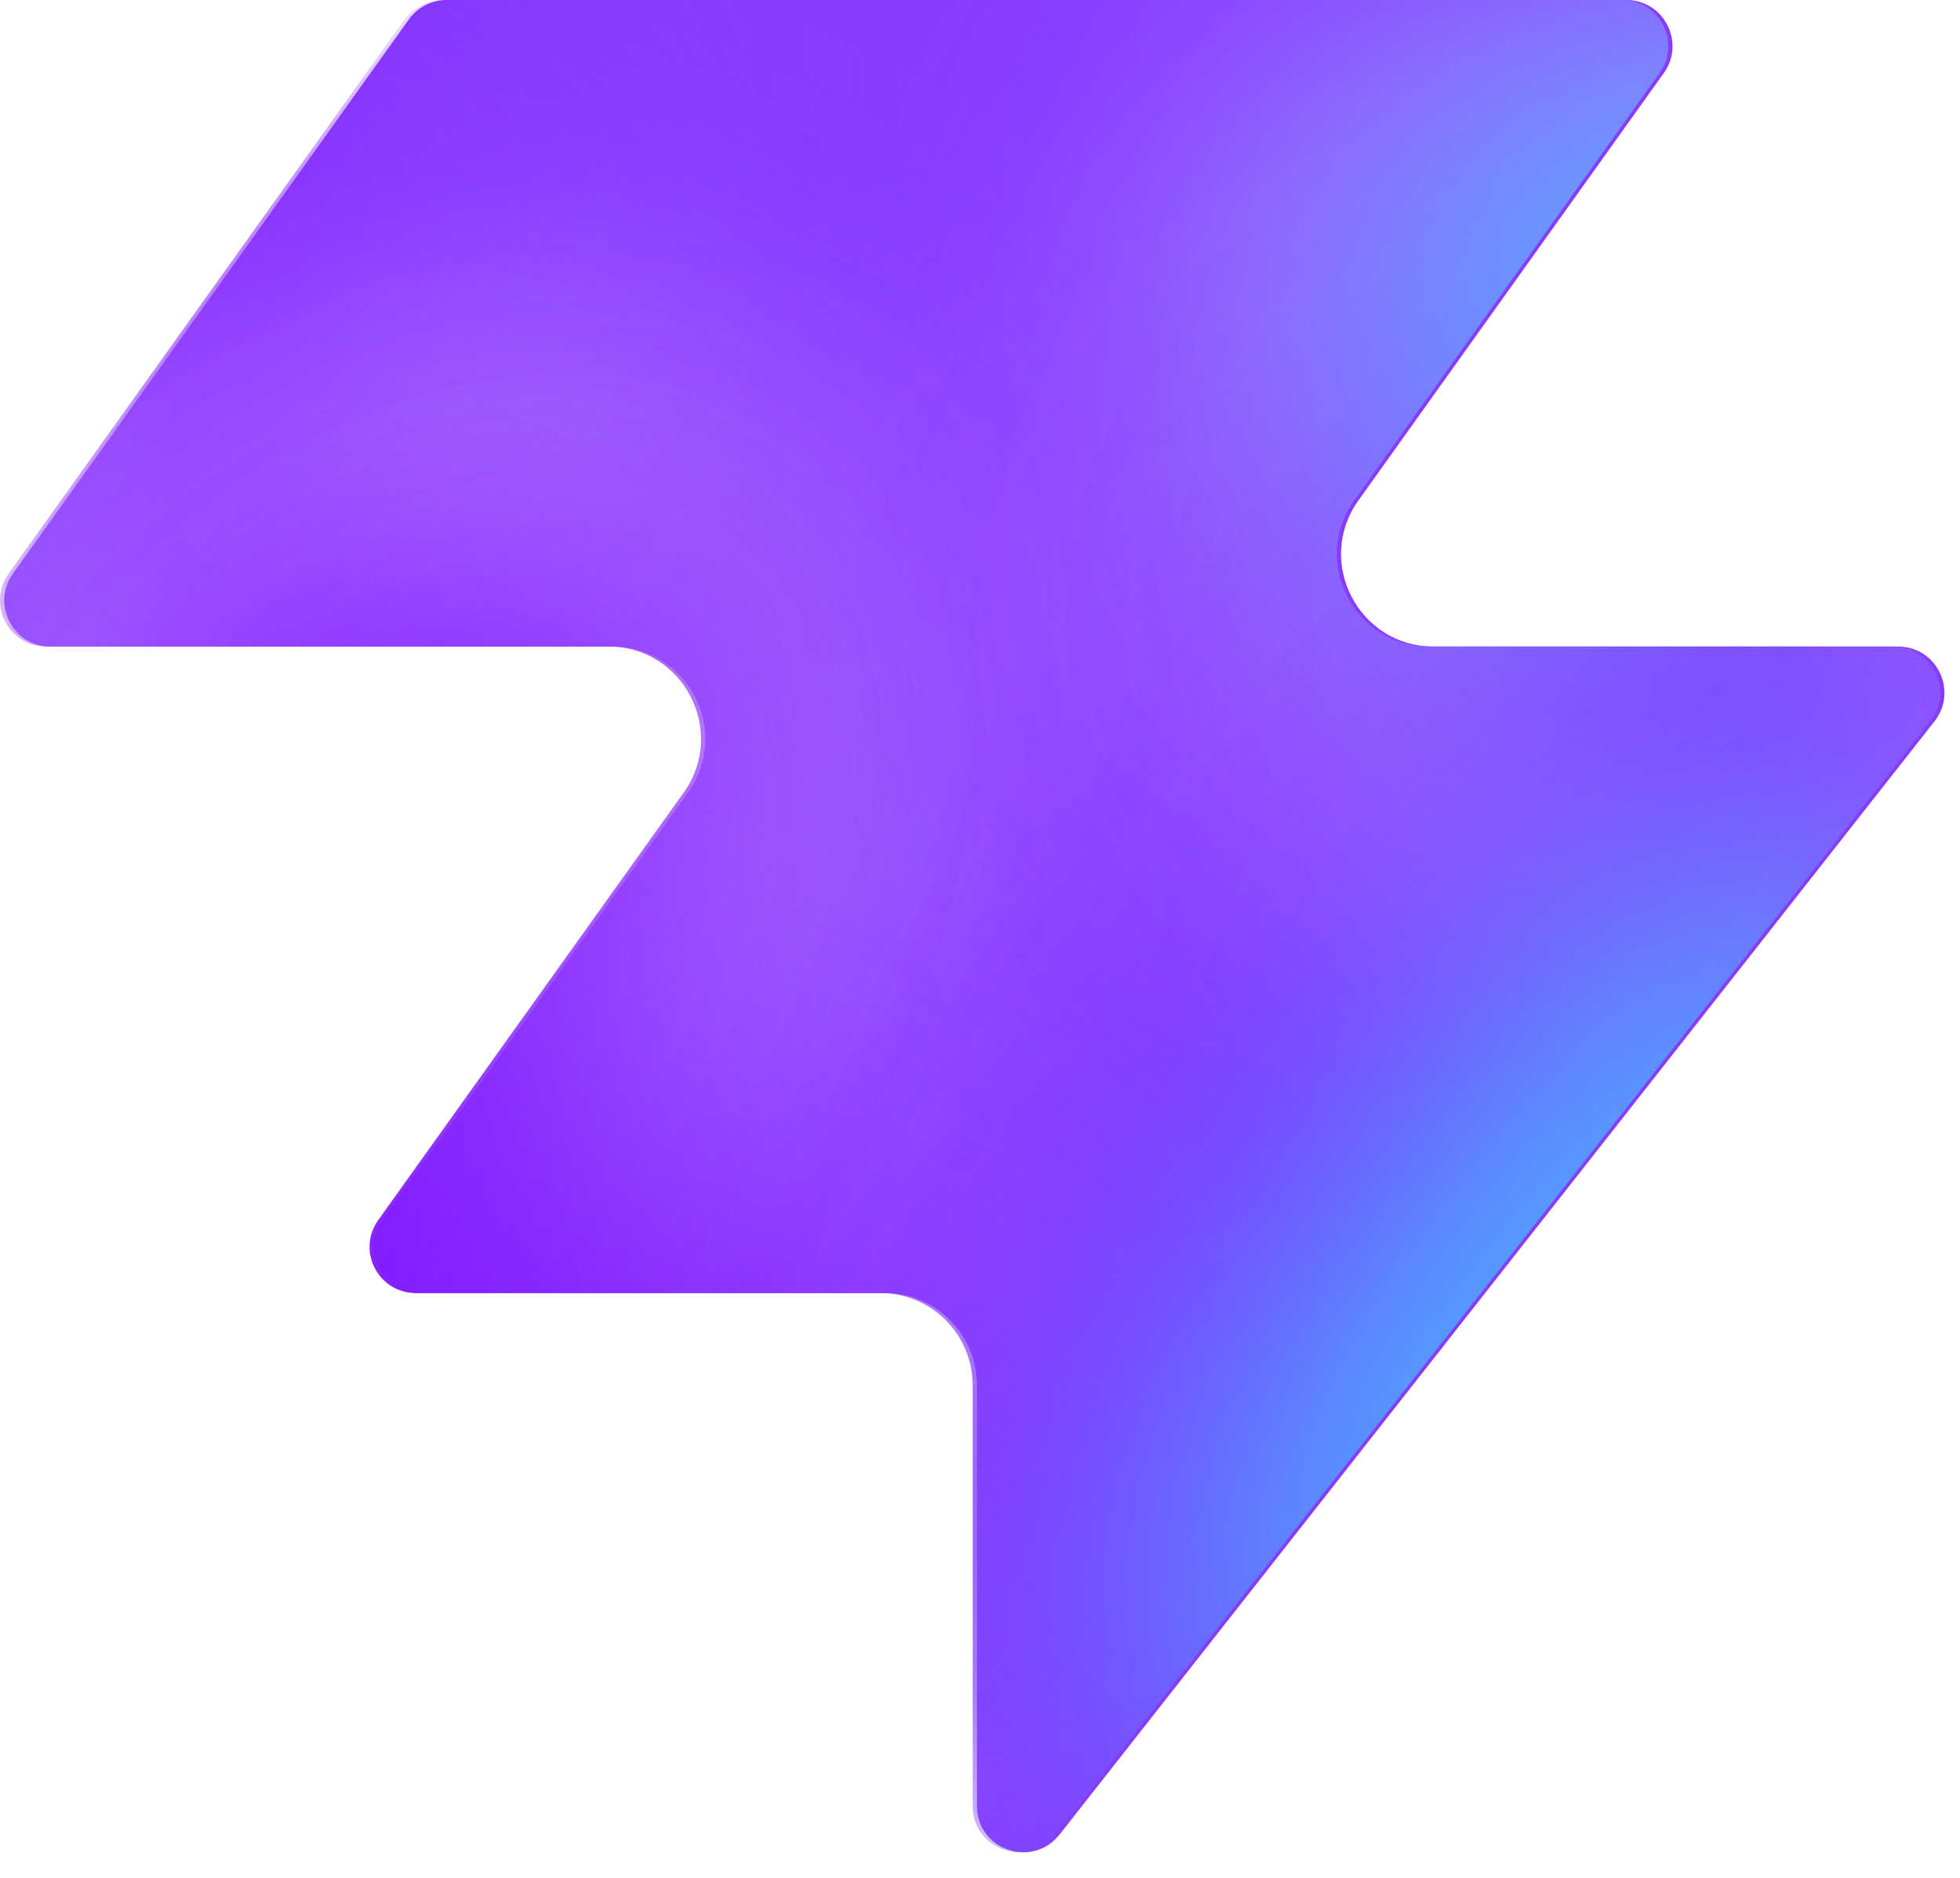
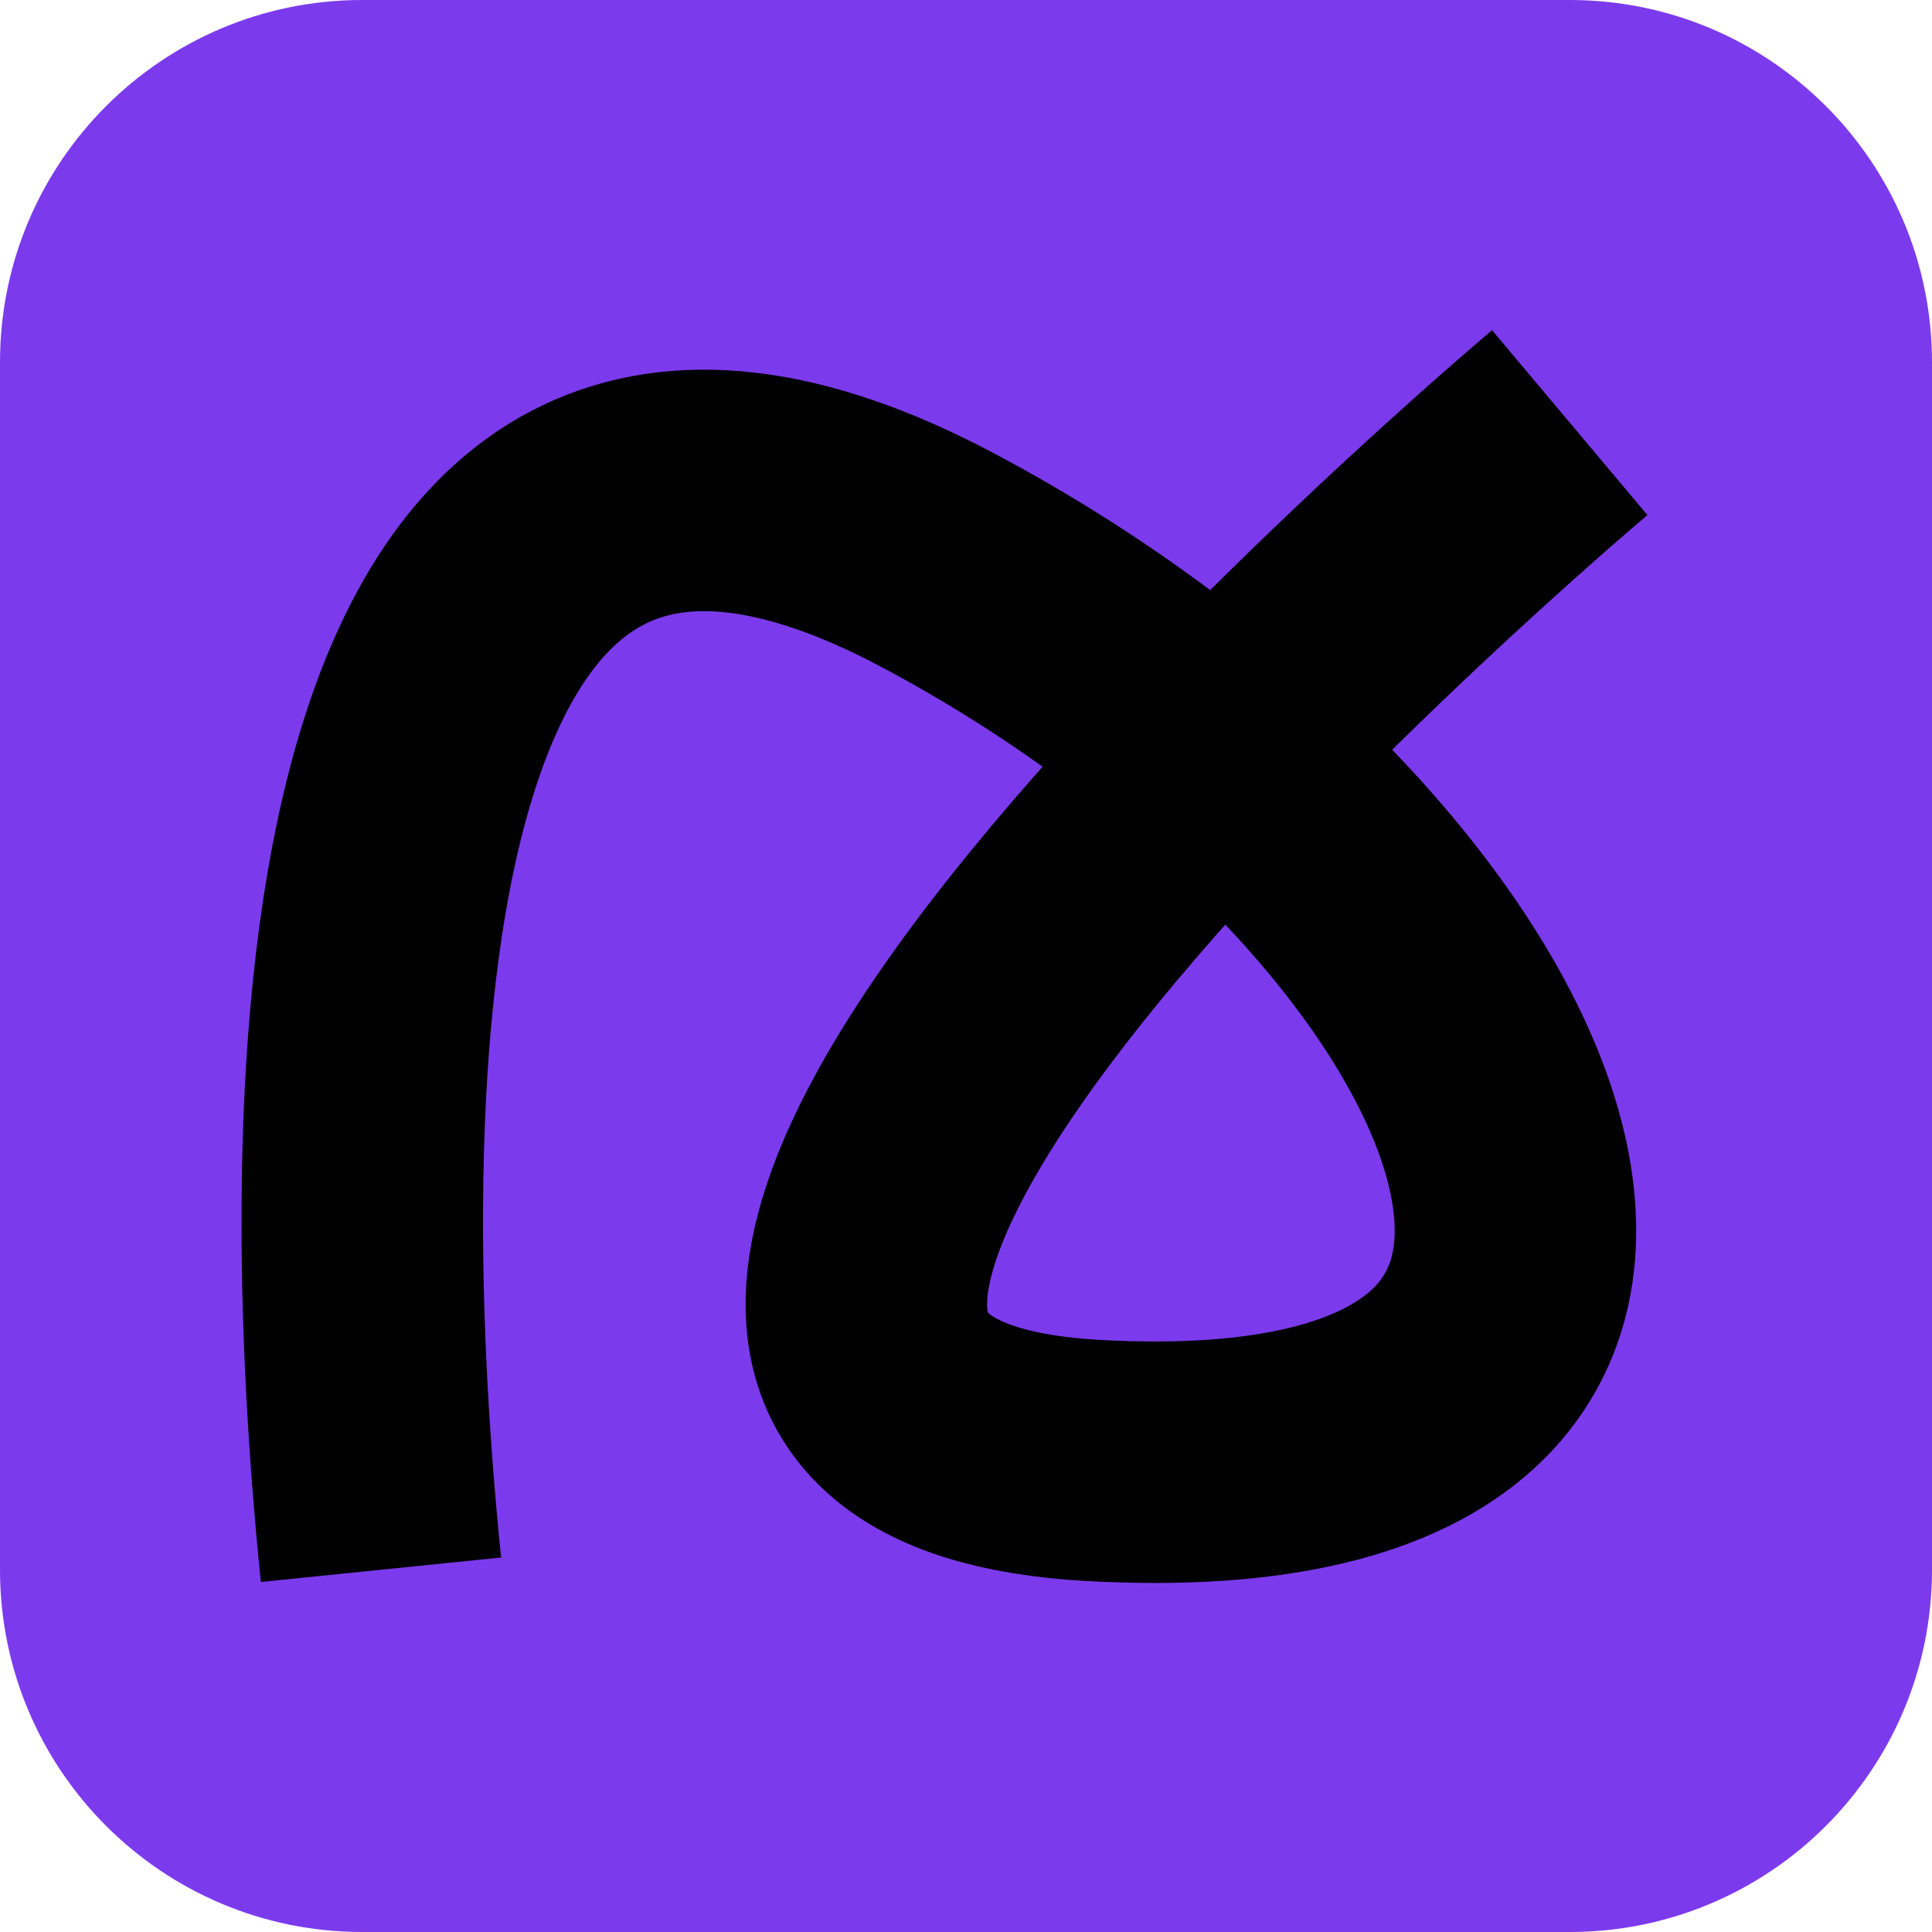
- <svg xmlns="http://www.w3.org/2000/svg" width="48" height="46" fill="none" viewBox="0 0 48 46">
-   <path fill="#863bff" d="M25.946 44.938c-.664.845-2.021.375-2.021-.698V33.937a2.26 2.26 0 0 0-2.262-2.262H10.287c-.92 0-1.456-1.04-.92-1.788l7.48-10.471c1.07-1.497 0-3.578-1.842-3.578H1.237c-.92 0-1.456-1.04-.92-1.788L10.013.474c.214-.297.556-.474.92-.474h28.894c.92 0 1.456 1.04.92 1.788l-7.48 10.471c-1.07 1.498 0 3.579 1.842 3.579h11.377c.943 0 1.473 1.088.89 1.83L25.947 44.94z" style="fill:#863bff;fill:color(display-p3 .525 .23 1);fill-opacity:1" />
-   <mask id="a" width="48" height="46" x="0" y="0" maskUnits="userSpaceOnUse" style="mask-type:alpha">
-     <path fill="#000" d="M25.842 44.938c-.664.844-2.021.375-2.021-.698V33.937a2.26 2.26 0 0 0-2.262-2.262H10.183c-.92 0-1.456-1.04-.92-1.788l7.48-10.471c1.07-1.498 0-3.579-1.842-3.579H1.133c-.92 0-1.456-1.04-.92-1.787L9.91.473c.214-.297.556-.474.92-.474h28.894c.92 0 1.456 1.04.92 1.788l-7.48 10.471c-1.07 1.498 0 3.578 1.842 3.578h11.377c.943 0 1.473 1.088.89 1.832L25.843 44.94z" style="fill:#000;fill-opacity:1" />
-   </mask>
-   <g mask="url(#a)">
-     <g filter="url(#b)">
-       <ellipse cx="5.508" cy="14.704" fill="#ede6ff" rx="5.508" ry="14.704" style="fill:#ede6ff;fill:color(display-p3 .927 .903 1);fill-opacity:1" transform="matrix(.00324 1 1 -.00324 -4.47 31.516)" />
-     </g>
-     <g filter="url(#c)">
-       <ellipse cx="10.399" cy="29.851" fill="#ede6ff" rx="10.399" ry="29.851" style="fill:#ede6ff;fill:color(display-p3 .927 .903 1);fill-opacity:1" transform="matrix(.00324 1 1 -.00324 -39.328 7.883)" />
-     </g>
-     <g filter="url(#d)">
-       <ellipse cx="5.508" cy="30.487" fill="#7e14ff" rx="5.508" ry="30.487" style="fill:#7e14ff;fill:color(display-p3 .492 .077 1);fill-opacity:1" transform="rotate(89.814 -25.913 -14.639)scale(1 -1)" />
-     </g>
-     <g filter="url(#e)">
-       <ellipse cx="5.508" cy="30.599" fill="#7e14ff" rx="5.508" ry="30.599" style="fill:#7e14ff;fill:color(display-p3 .492 .077 1);fill-opacity:1" transform="rotate(89.814 -32.644 -3.334)scale(1 -1)" />
-     </g>
-     <g filter="url(#f)">
-       <ellipse cx="5.508" cy="30.599" fill="#7e14ff" rx="5.508" ry="30.599" style="fill:#7e14ff;fill:color(display-p3 .492 .077 1);fill-opacity:1" transform="matrix(.00324 1 1 -.00324 -34.34 30.47)" />
-     </g>
-     <g filter="url(#g)">
-       <ellipse cx="14.072" cy="22.078" fill="#ede6ff" rx="14.072" ry="22.078" style="fill:#ede6ff;fill:color(display-p3 .927 .903 1);fill-opacity:1" transform="rotate(93.35 24.506 48.493)scale(-1 1)" />
-     </g>
-     <g filter="url(#h)">
-       <ellipse cx="3.47" cy="21.501" fill="#7e14ff" rx="3.47" ry="21.501" style="fill:#7e14ff;fill:color(display-p3 .492 .077 1);fill-opacity:1" transform="rotate(89.009 28.708 47.59)scale(-1 1)" />
-     </g>
-     <g filter="url(#i)">
-       <ellipse cx="3.47" cy="21.501" fill="#7e14ff" rx="3.47" ry="21.501" style="fill:#7e14ff;fill:color(display-p3 .492 .077 1);fill-opacity:1" transform="rotate(89.009 28.708 47.59)scale(-1 1)" />
-     </g>
-     <g filter="url(#j)">
-       <ellipse cx=".387" cy="8.972" fill="#7e14ff" rx="4.407" ry="29.108" style="fill:#7e14ff;fill:color(display-p3 .492 .077 1);fill-opacity:1" transform="rotate(39.51 .387 8.972)" />
-     </g>
-     <g filter="url(#k)">
-       <ellipse cx="47.523" cy="-6.092" fill="#7e14ff" rx="4.407" ry="29.108" style="fill:#7e14ff;fill:color(display-p3 .492 .077 1);fill-opacity:1" transform="rotate(37.892 47.523 -6.092)" />
-     </g>
-     <g filter="url(#l)">
-       <ellipse cx="41.412" cy="6.333" fill="#47bfff" rx="5.971" ry="9.665" style="fill:#47bfff;fill:color(display-p3 .28 .748 1);fill-opacity:1" transform="rotate(37.892 41.412 6.333)" />
-     </g>
-     <g filter="url(#m)">
-       <ellipse cx="-1.879" cy="38.332" fill="#7e14ff" rx="4.407" ry="29.108" style="fill:#7e14ff;fill:color(display-p3 .492 .077 1);fill-opacity:1" transform="rotate(37.892 -1.88 38.332)" />
-     </g>
-     <g filter="url(#n)">
-       <ellipse cx="-1.879" cy="38.332" fill="#7e14ff" rx="4.407" ry="29.108" style="fill:#7e14ff;fill:color(display-p3 .492 .077 1);fill-opacity:1" transform="rotate(37.892 -1.88 38.332)" />
-     </g>
-     <g filter="url(#o)">
-       <ellipse cx="35.651" cy="29.907" fill="#7e14ff" rx="4.407" ry="29.108" style="fill:#7e14ff;fill:color(display-p3 .492 .077 1);fill-opacity:1" transform="rotate(37.892 35.651 29.907)" />
-     </g>
-     <g filter="url(#p)">
-       <ellipse cx="38.418" cy="32.4" fill="#47bfff" rx="5.971" ry="15.297" style="fill:#47bfff;fill:color(display-p3 .28 .748 1);fill-opacity:1" transform="rotate(37.892 38.418 32.4)" />
-     </g>
-   </g>
-   <defs>
-     <filter id="b" width="60.045" height="41.654" x="-19.77" y="16.149" color-interpolation-filters="sRGB" filterUnits="userSpaceOnUse">
-       <feFlood flood-opacity="0" result="BackgroundImageFix" />
-       <feBlend in="SourceGraphic" in2="BackgroundImageFix" result="shape" />
-       <feGaussianBlur result="effect1_foregroundBlur_2002_17158" stdDeviation="7.659" />
-     </filter>
-     <filter id="c" width="90.34" height="51.437" x="-54.613" y="-7.533" color-interpolation-filters="sRGB" filterUnits="userSpaceOnUse">
-       <feFlood flood-opacity="0" result="BackgroundImageFix" />
-       <feBlend in="SourceGraphic" in2="BackgroundImageFix" result="shape" />
-       <feGaussianBlur result="effect1_foregroundBlur_2002_17158" stdDeviation="7.659" />
-     </filter>
-     <filter id="d" width="79.355" height="29.4" x="-49.64" y="2.03" color-interpolation-filters="sRGB" filterUnits="userSpaceOnUse">
-       <feFlood flood-opacity="0" result="BackgroundImageFix" />
-       <feBlend in="SourceGraphic" in2="BackgroundImageFix" result="shape" />
-       <feGaussianBlur result="effect1_foregroundBlur_2002_17158" stdDeviation="4.596" />
-     </filter>
-     <filter id="e" width="79.579" height="29.4" x="-45.045" y="20.029" color-interpolation-filters="sRGB" filterUnits="userSpaceOnUse">
-       <feFlood flood-opacity="0" result="BackgroundImageFix" />
-       <feBlend in="SourceGraphic" in2="BackgroundImageFix" result="shape" />
-       <feGaussianBlur result="effect1_foregroundBlur_2002_17158" stdDeviation="4.596" />
-     </filter>
-     <filter id="f" width="79.579" height="29.4" x="-43.513" y="21.178" color-interpolation-filters="sRGB" filterUnits="userSpaceOnUse">
-       <feFlood flood-opacity="0" result="BackgroundImageFix" />
-       <feBlend in="SourceGraphic" in2="BackgroundImageFix" result="shape" />
-       <feGaussianBlur result="effect1_foregroundBlur_2002_17158" stdDeviation="4.596" />
-     </filter>
-     <filter id="g" width="74.749" height="58.852" x="15.756" y="-17.901" color-interpolation-filters="sRGB" filterUnits="userSpaceOnUse">
-       <feFlood flood-opacity="0" result="BackgroundImageFix" />
-       <feBlend in="SourceGraphic" in2="BackgroundImageFix" result="shape" />
-       <feGaussianBlur result="effect1_foregroundBlur_2002_17158" stdDeviation="7.659" />
-     </filter>
-     <filter id="h" width="61.377" height="25.362" x="23.548" y="2.284" color-interpolation-filters="sRGB" filterUnits="userSpaceOnUse">
-       <feFlood flood-opacity="0" result="BackgroundImageFix" />
-       <feBlend in="SourceGraphic" in2="BackgroundImageFix" result="shape" />
-       <feGaussianBlur result="effect1_foregroundBlur_2002_17158" stdDeviation="4.596" />
-     </filter>
-     <filter id="i" width="61.377" height="25.362" x="23.548" y="2.284" color-interpolation-filters="sRGB" filterUnits="userSpaceOnUse">
-       <feFlood flood-opacity="0" result="BackgroundImageFix" />
-       <feBlend in="SourceGraphic" in2="BackgroundImageFix" result="shape" />
-       <feGaussianBlur result="effect1_foregroundBlur_2002_17158" stdDeviation="4.596" />
-     </filter>
-     <filter id="j" width="56.045" height="63.649" x="-27.636" y="-22.853" color-interpolation-filters="sRGB" filterUnits="userSpaceOnUse">
-       <feFlood flood-opacity="0" result="BackgroundImageFix" />
-       <feBlend in="SourceGraphic" in2="BackgroundImageFix" result="shape" />
-       <feGaussianBlur result="effect1_foregroundBlur_2002_17158" stdDeviation="4.596" />
-     </filter>
-     <filter id="k" width="54.814" height="64.646" x="20.116" y="-38.415" color-interpolation-filters="sRGB" filterUnits="userSpaceOnUse">
-       <feFlood flood-opacity="0" result="BackgroundImageFix" />
-       <feBlend in="SourceGraphic" in2="BackgroundImageFix" result="shape" />
-       <feGaussianBlur result="effect1_foregroundBlur_2002_17158" stdDeviation="4.596" />
-     </filter>
-     <filter id="l" width="33.541" height="35.313" x="24.641" y="-11.323" color-interpolation-filters="sRGB" filterUnits="userSpaceOnUse">
-       <feFlood flood-opacity="0" result="BackgroundImageFix" />
-       <feBlend in="SourceGraphic" in2="BackgroundImageFix" result="shape" />
-       <feGaussianBlur result="effect1_foregroundBlur_2002_17158" stdDeviation="4.596" />
-     </filter>
-     <filter id="m" width="54.814" height="64.646" x="-29.286" y="6.009" color-interpolation-filters="sRGB" filterUnits="userSpaceOnUse">
-       <feFlood flood-opacity="0" result="BackgroundImageFix" />
-       <feBlend in="SourceGraphic" in2="BackgroundImageFix" result="shape" />
-       <feGaussianBlur result="effect1_foregroundBlur_2002_17158" stdDeviation="4.596" />
-     </filter>
-     <filter id="n" width="54.814" height="64.646" x="-29.286" y="6.009" color-interpolation-filters="sRGB" filterUnits="userSpaceOnUse">
-       <feFlood flood-opacity="0" result="BackgroundImageFix" />
-       <feBlend in="SourceGraphic" in2="BackgroundImageFix" result="shape" />
-       <feGaussianBlur result="effect1_foregroundBlur_2002_17158" stdDeviation="4.596" />
-     </filter>
-     <filter id="o" width="54.814" height="64.646" x="8.244" y="-2.416" color-interpolation-filters="sRGB" filterUnits="userSpaceOnUse">
-       <feFlood flood-opacity="0" result="BackgroundImageFix" />
-       <feBlend in="SourceGraphic" in2="BackgroundImageFix" result="shape" />
-       <feGaussianBlur result="effect1_foregroundBlur_2002_17158" stdDeviation="4.596" />
-     </filter>
-     <filter id="p" width="39.409" height="43.623" x="18.713" y="10.588" color-interpolation-filters="sRGB" filterUnits="userSpaceOnUse">
-       <feFlood flood-opacity="0" result="BackgroundImageFix" />
-       <feBlend in="SourceGraphic" in2="BackgroundImageFix" result="shape" />
-       <feGaussianBlur result="effect1_foregroundBlur_2002_17158" stdDeviation="4.596" />
-     </filter>
-   </defs>
+ <svg xmlns="http://www.w3.org/2000/svg" width="32" height="32" viewBox="0 0 32 32" fill="none">
+   <rect width="32" height="32" rx="6" fill="#7C3AED" />
+   <path d="M20.203 12.467C26.355 17.797 27.798 24.718 18.124 24.191C10.839 23.795 15.534 17.35 20.203 12.467Z" fill="#7C3AED" />
+   <path d="M6.31 26C5.434 17.404 5.826 4.152 15.499 9.261C25.172 14.37 29.938 24.834 18.124 24.191C6.31 23.548 26 7 26 7" stroke="black" stroke-width="4" />
</svg>
